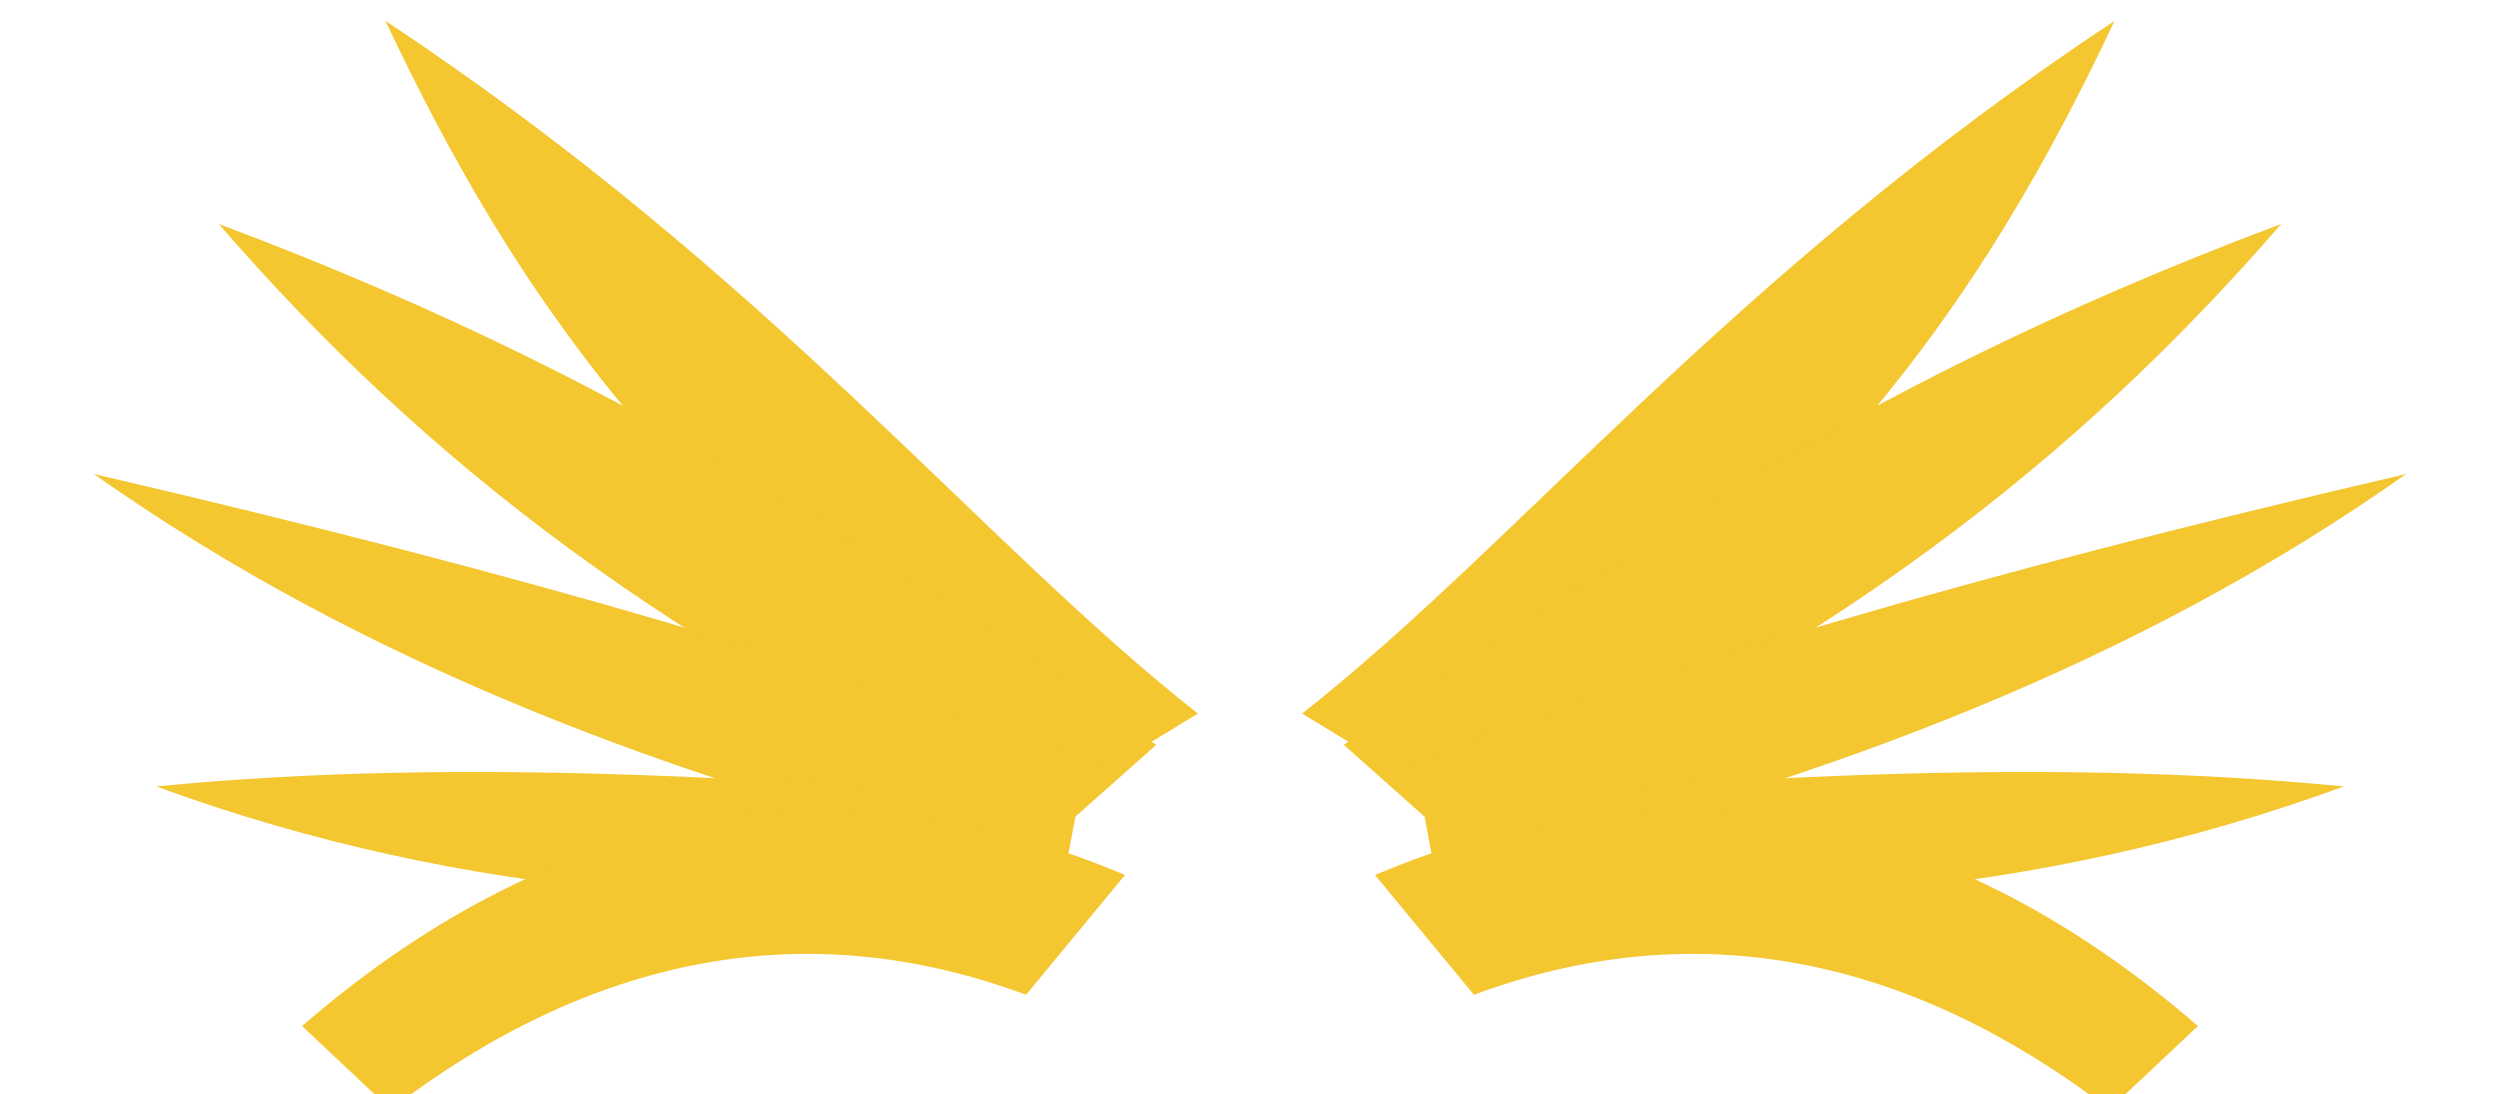
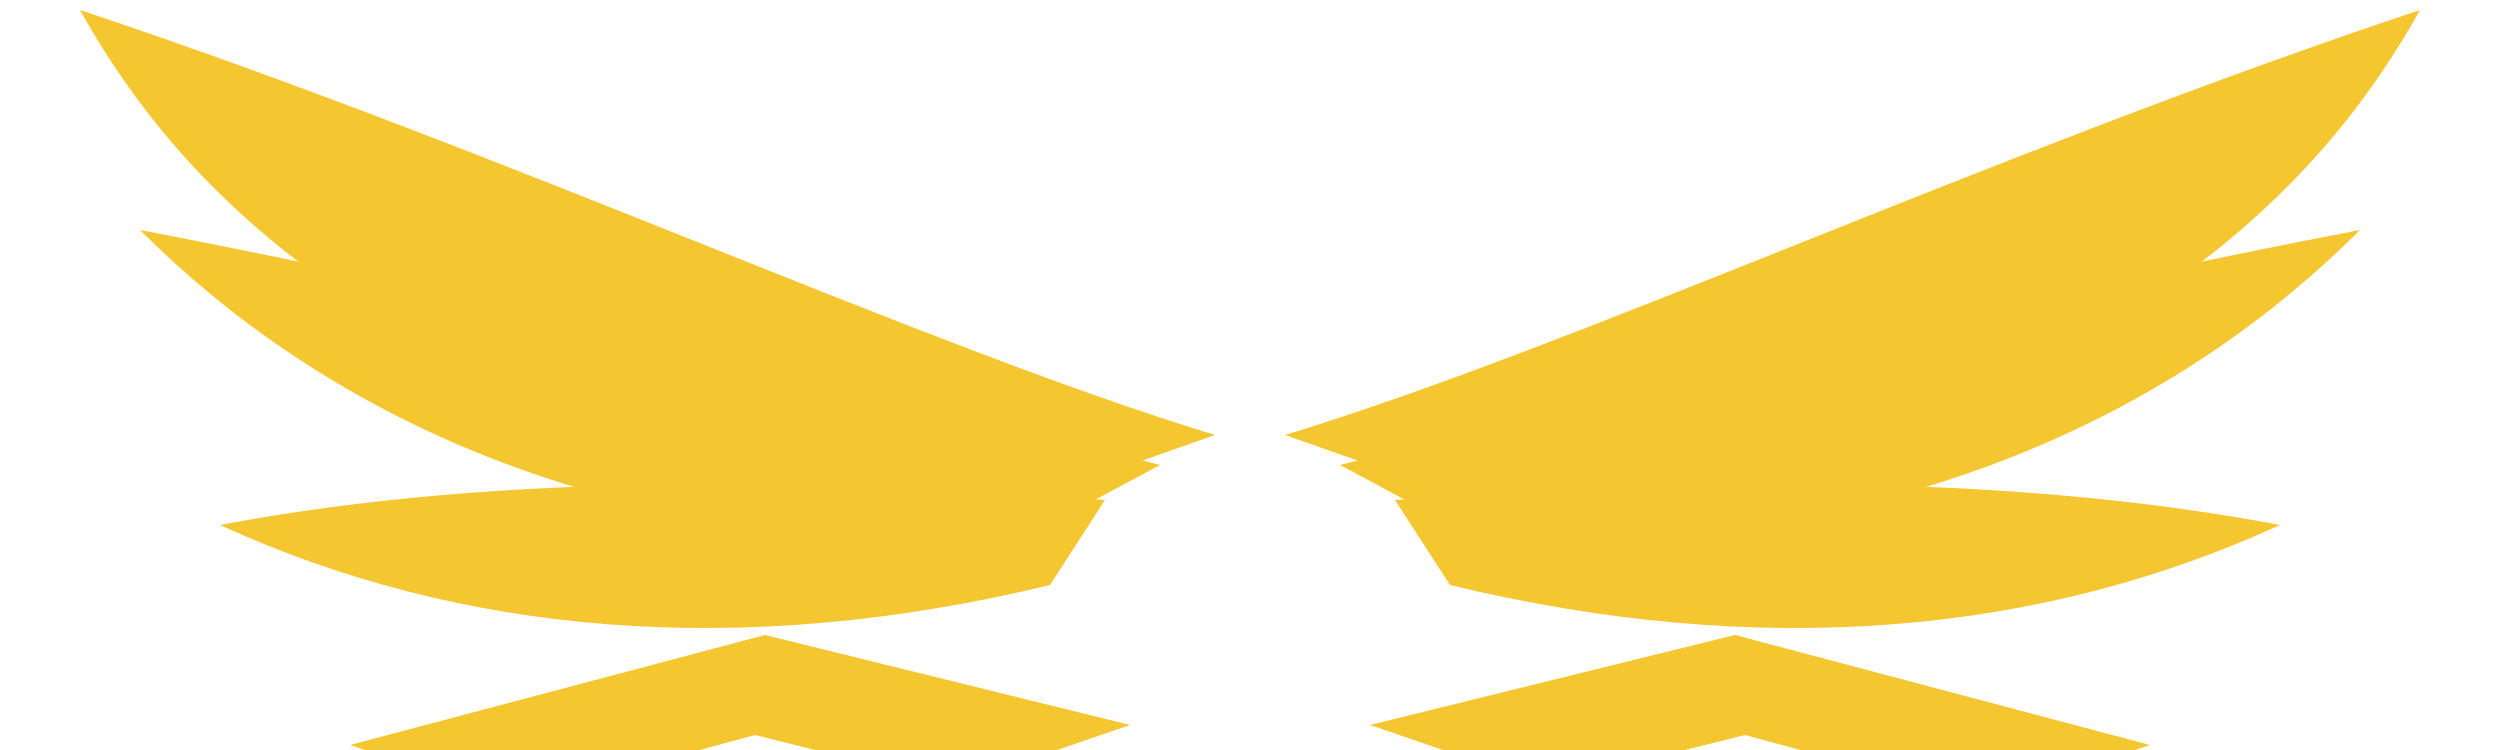
- <svg xmlns="http://www.w3.org/2000/svg" viewBox="0 0 480 210" fill="none">
+ <svg xmlns="http://www.w3.org/2000/svg" viewBox="0 0 500 150" fill="none">
  <g fill="#f4c62f">
-     <path d="M230 137C188 104 148 53 74 4c25 53 58 102 133 147Z" />
-     <path d="M222 143C175 112 130 76 42 43c39 45 87 83 162 116Z" />
-     <path d="M214 148C160 128 104 111 18 91c51 36 111 59 178 75Z" />
-     <path d="M207 154C153 150 91 145 30 151c60 22 120 25 174 19Z" />
-     <path d="M250 137C292 104 332 53 406 4c-25 53-58 102-133 147Z" />
-     <path d="M258 143c47-31 92-67 180-100-39 45-87 83-162 116Z" />
-     <path d="M266 148c54-20 110-37 196-57-51 36-111 59-178 75Z" />
-     <path d="M273 154c54-4 116-9 177-3-60 22-120 25-174 19Z" />
+     <path d="M243 87C184 69 103 31 16 2c24 43 68 80 173 104Z" />
+     <path d="M232 93C174 78 96 59 28 46c35 35 91 65 176 62Z" />
+     <path d="M221 100C166 96 102 94 44 105c48 22 104 27 166 12Z" />
+     <path d="M257 87C316 69 397 31 484 2c-24 43-68 80-173 104Z" />
+     <path d="M268 93c58-15 136-34 204-47-35 35-91 65-176 62Z" />
+     <path d="M279 100c55-4 119-6 177 5-48 22-104 27-166 12Z" />
  </g>
  <g fill="#f4c62f">
-     <path d="M58 197c45-39 99-54 158-29l-19 23c-43-16-84-7-122 22Z" />
-     <path d="M422 197c-45-39-99-54-158-29l19 23c43-16 84-7 122 22Z" />
+     <path d="M70 149 153 127 226 145 191 157 151 147 103 160Z" />
+     <path d="m430 149-83-22-73 18 35 12 40-10 48 13Z" />
  </g>
</svg>
